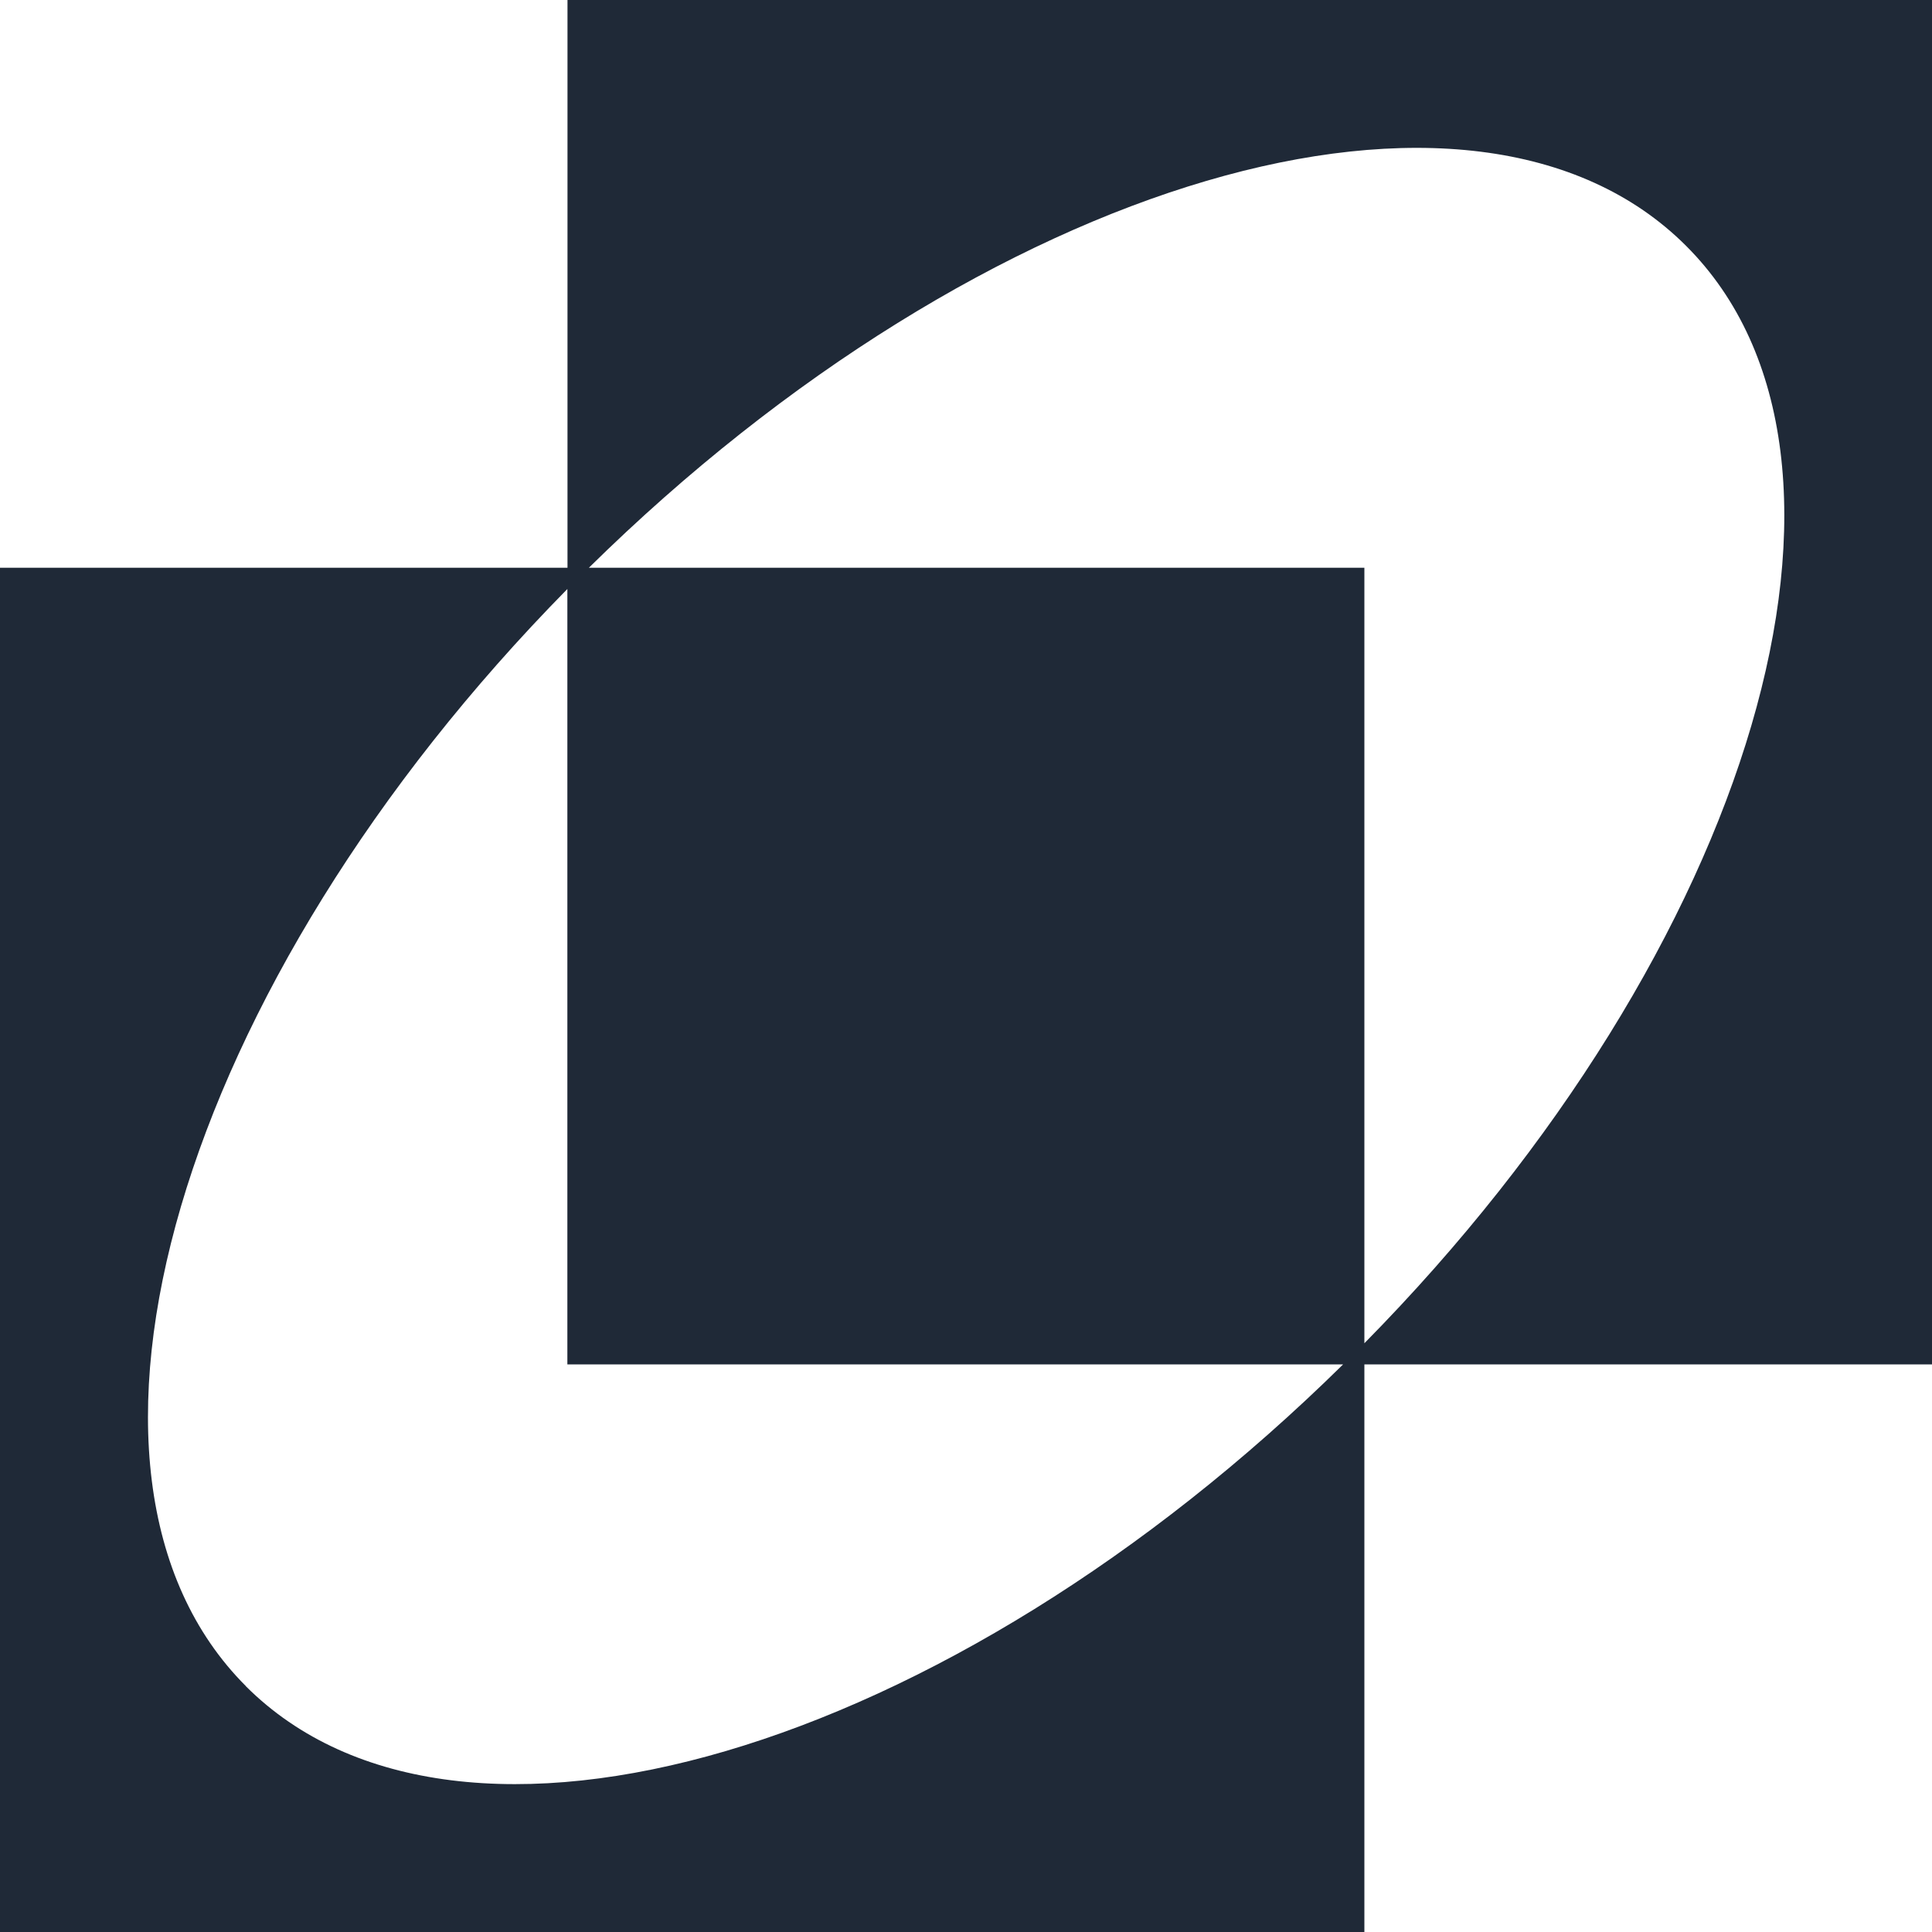
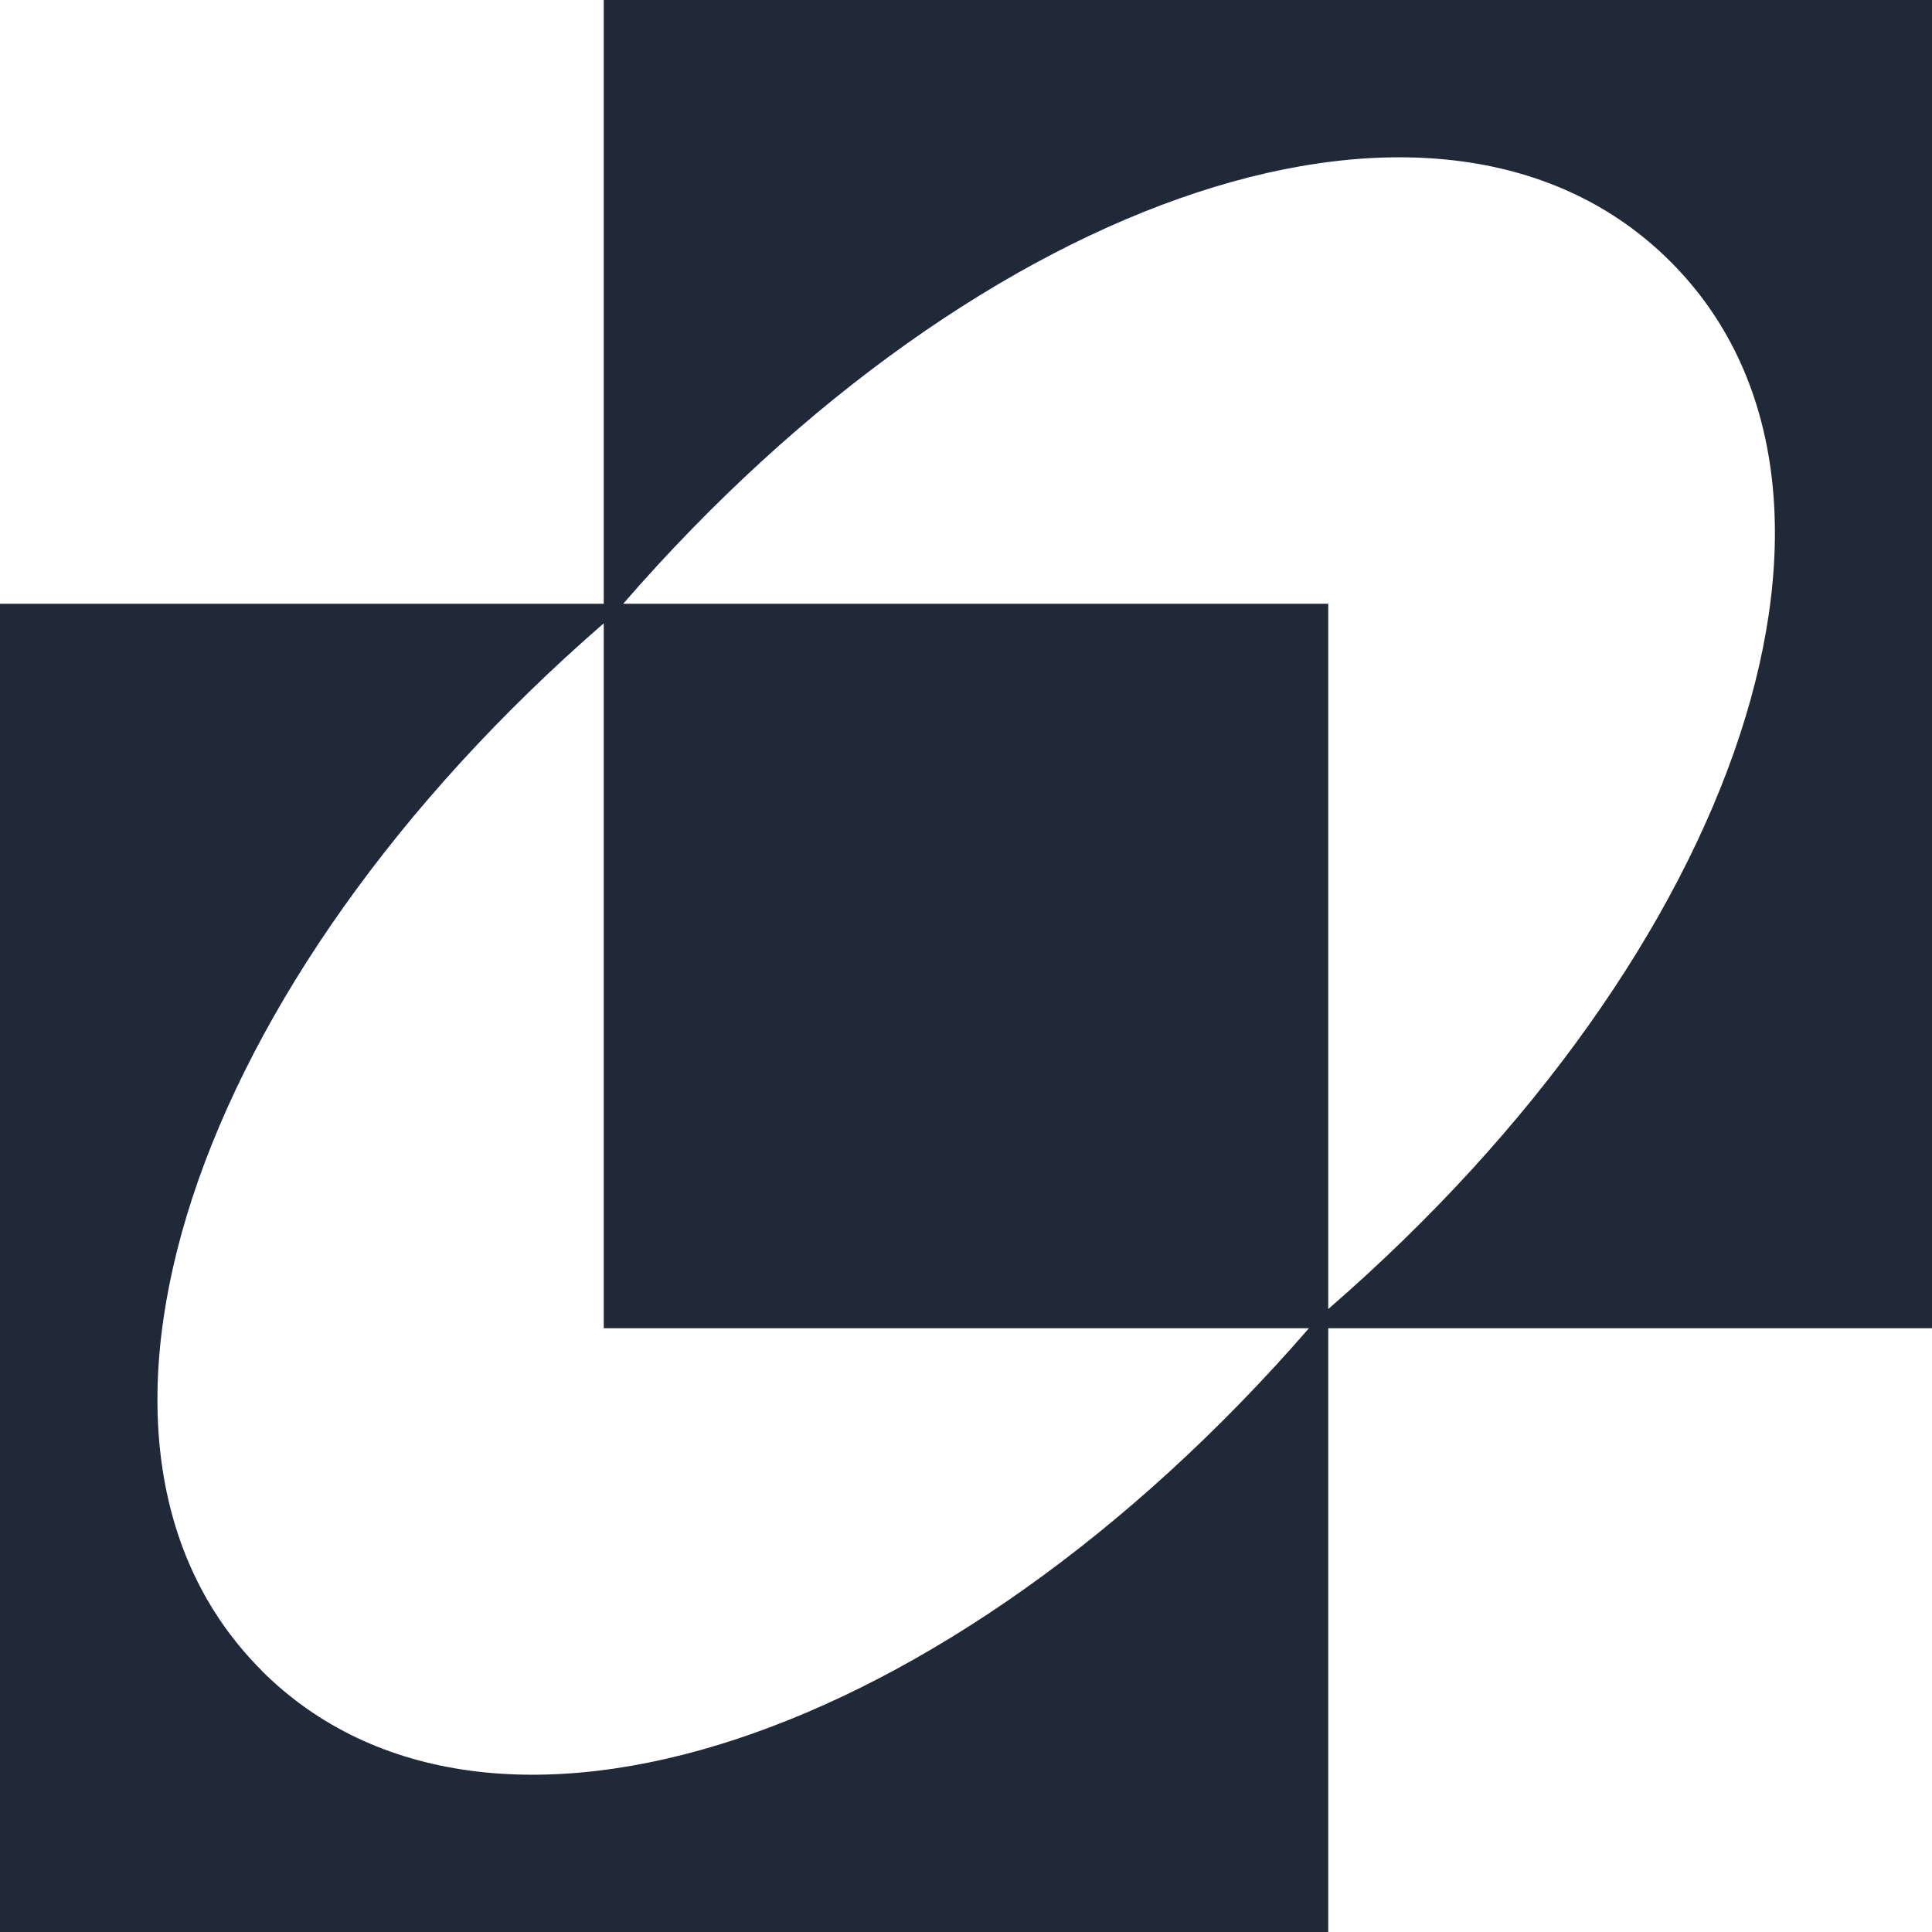
- <svg xmlns="http://www.w3.org/2000/svg" viewBox="0 0 150 150">
+ <svg xmlns="http://www.w3.org/2000/svg" viewBox="0 0 32 32">
  <style>
    path { fill: #1f2937; }
    @media (prefers-color-scheme: dark) {
      path { fill: #f3f4f6; }
    }
  </style>
-   <path d="M44.06,0v44.08H0v105.92h105.93v-44.07h44.07V0H44.06ZM19.09,130.91c-16.47-16.47-5.29-54.45,24.96-85.18v60.2h60.23c-30.73,30.27-68.71,41.47-85.2,24.98ZM105.93,104.29v-60.21h-60.21C76.46,13.8,114.42,2.6,130.91,19.09c16.51,16.49,5.31,54.47-24.98,85.2Z" />
+   <path d="M10,0V10H0V32H22V22H32V0H10ZM4.333,27.668C0.595,23.931 3.132,16.284 10,10.324V22H21.68C15.72,28.869 8.073,31.41 4.33,27.668ZM22,21.682V10H10.322C16.284,3.132 23.926,0.59 27.668,4.333C31.415,8.075 28.873,15.722 22,21.682Z" />
</svg>
